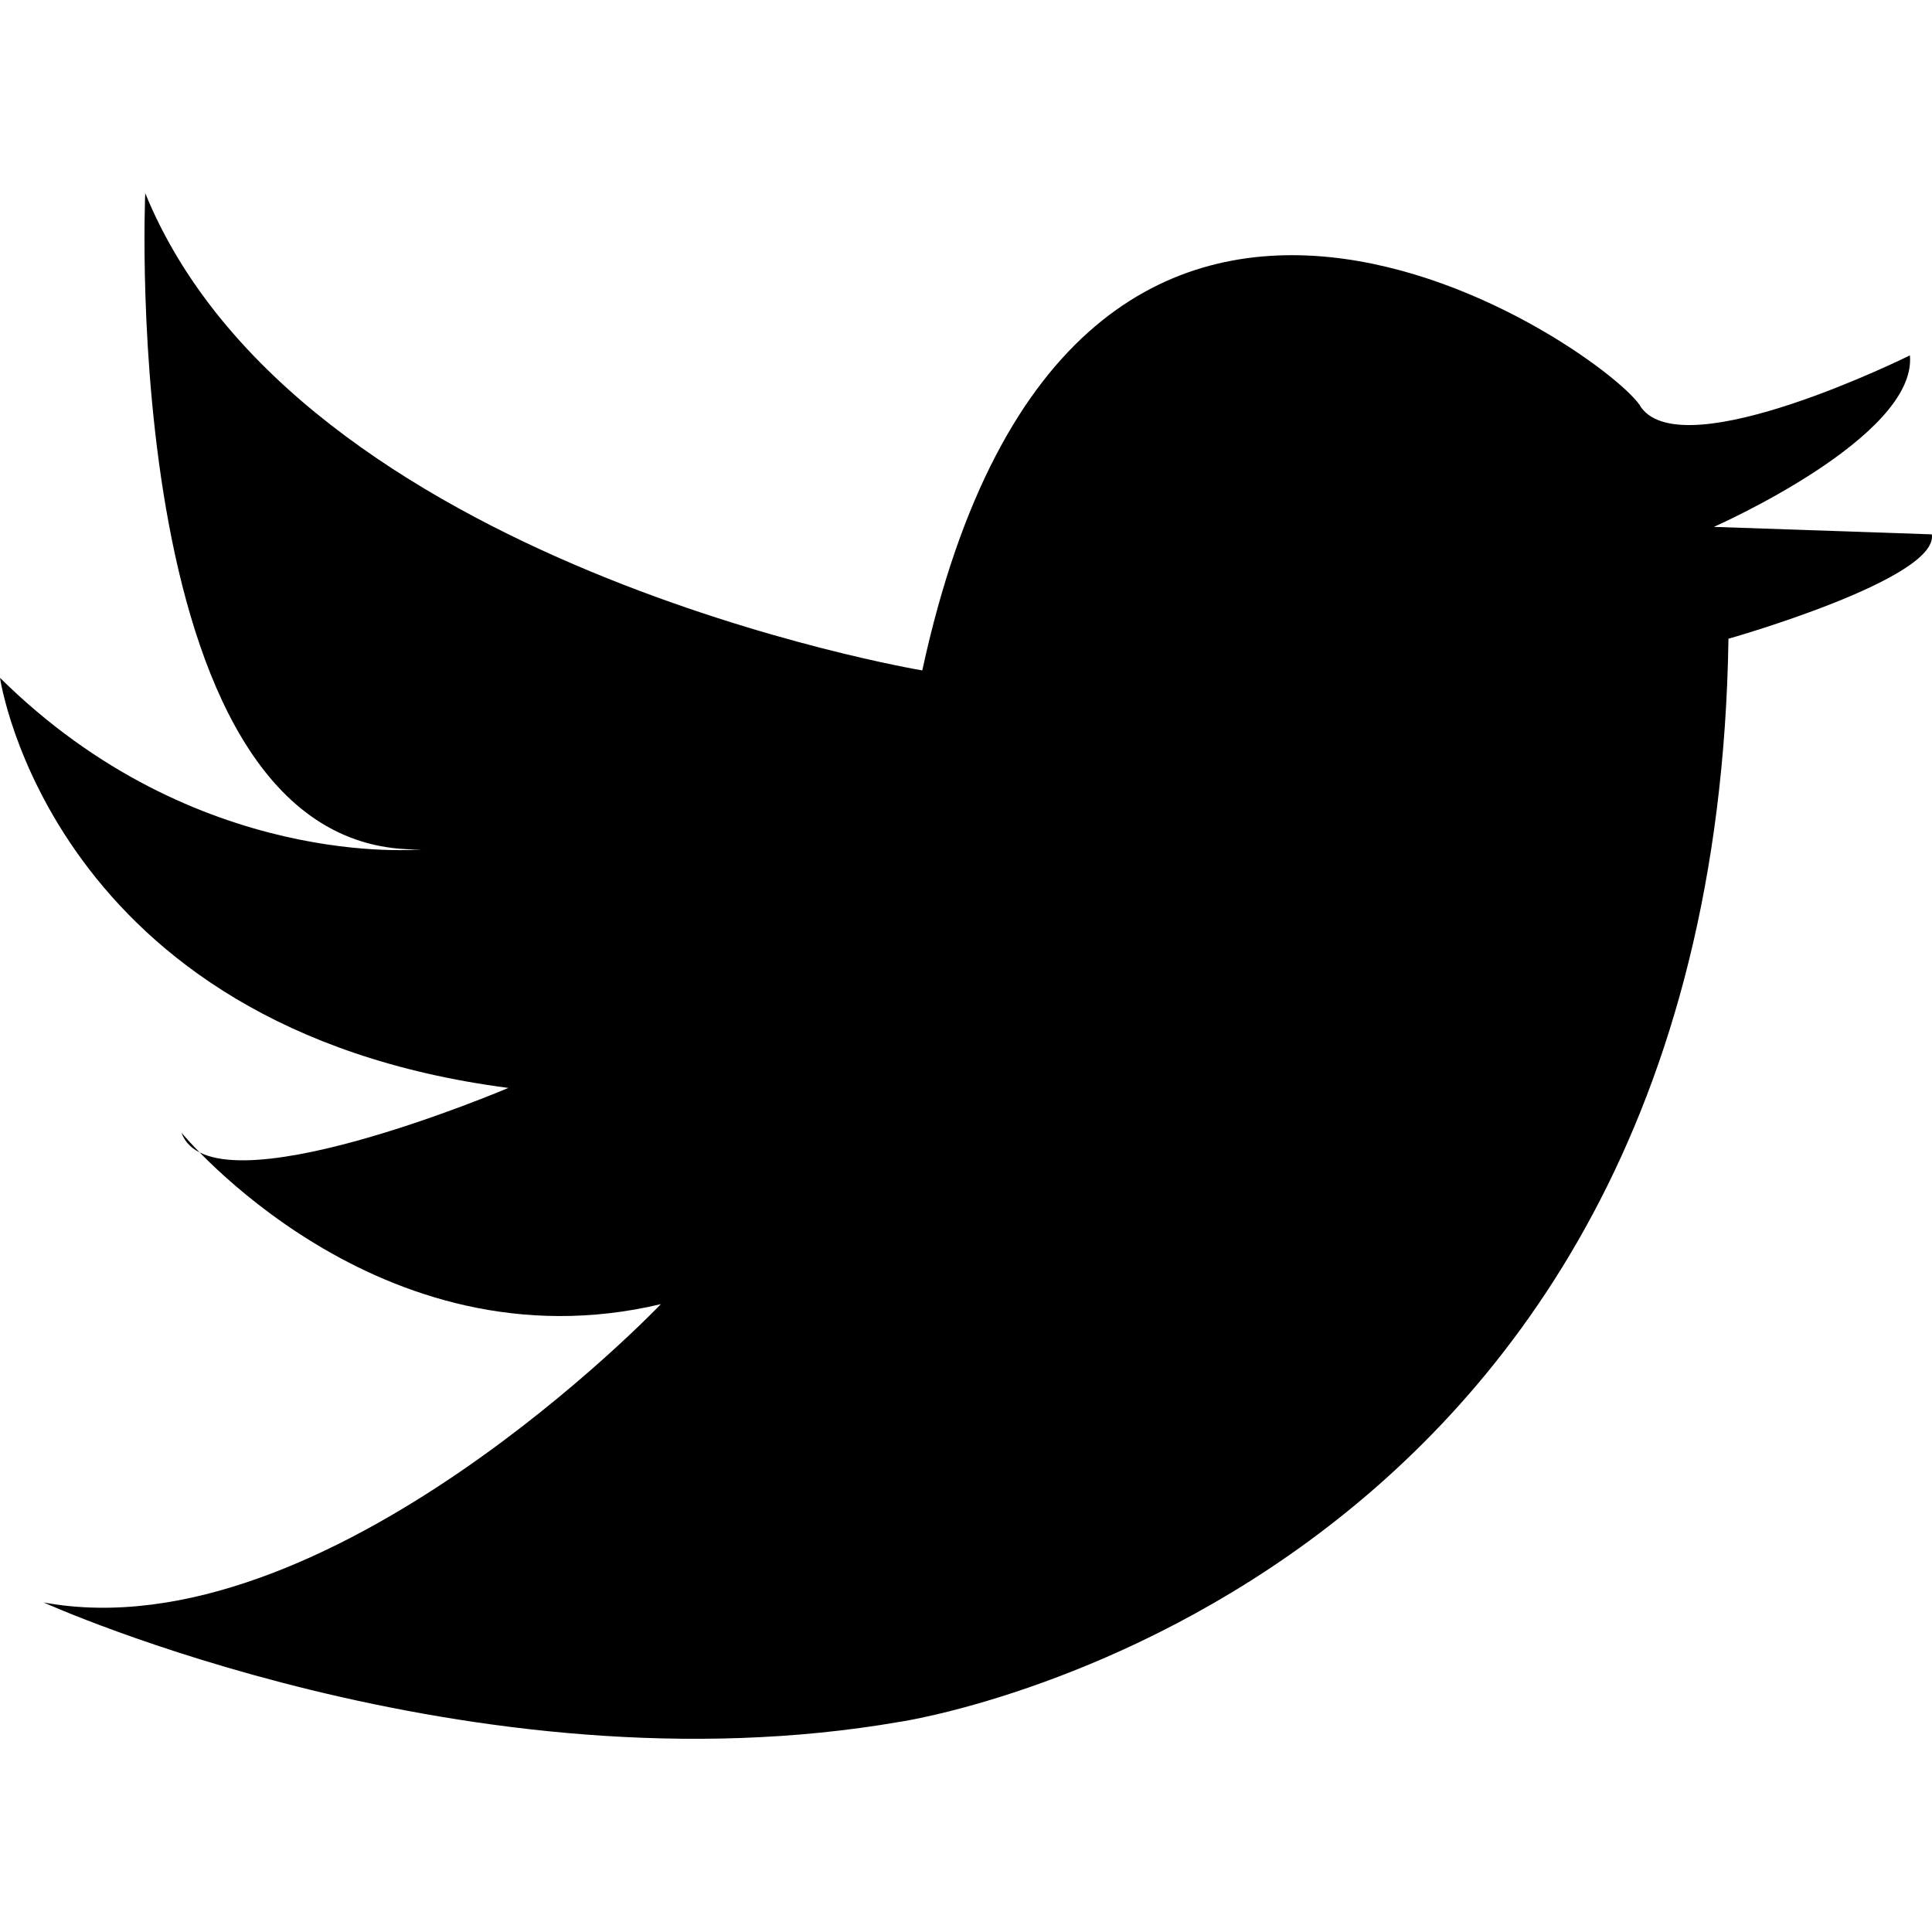
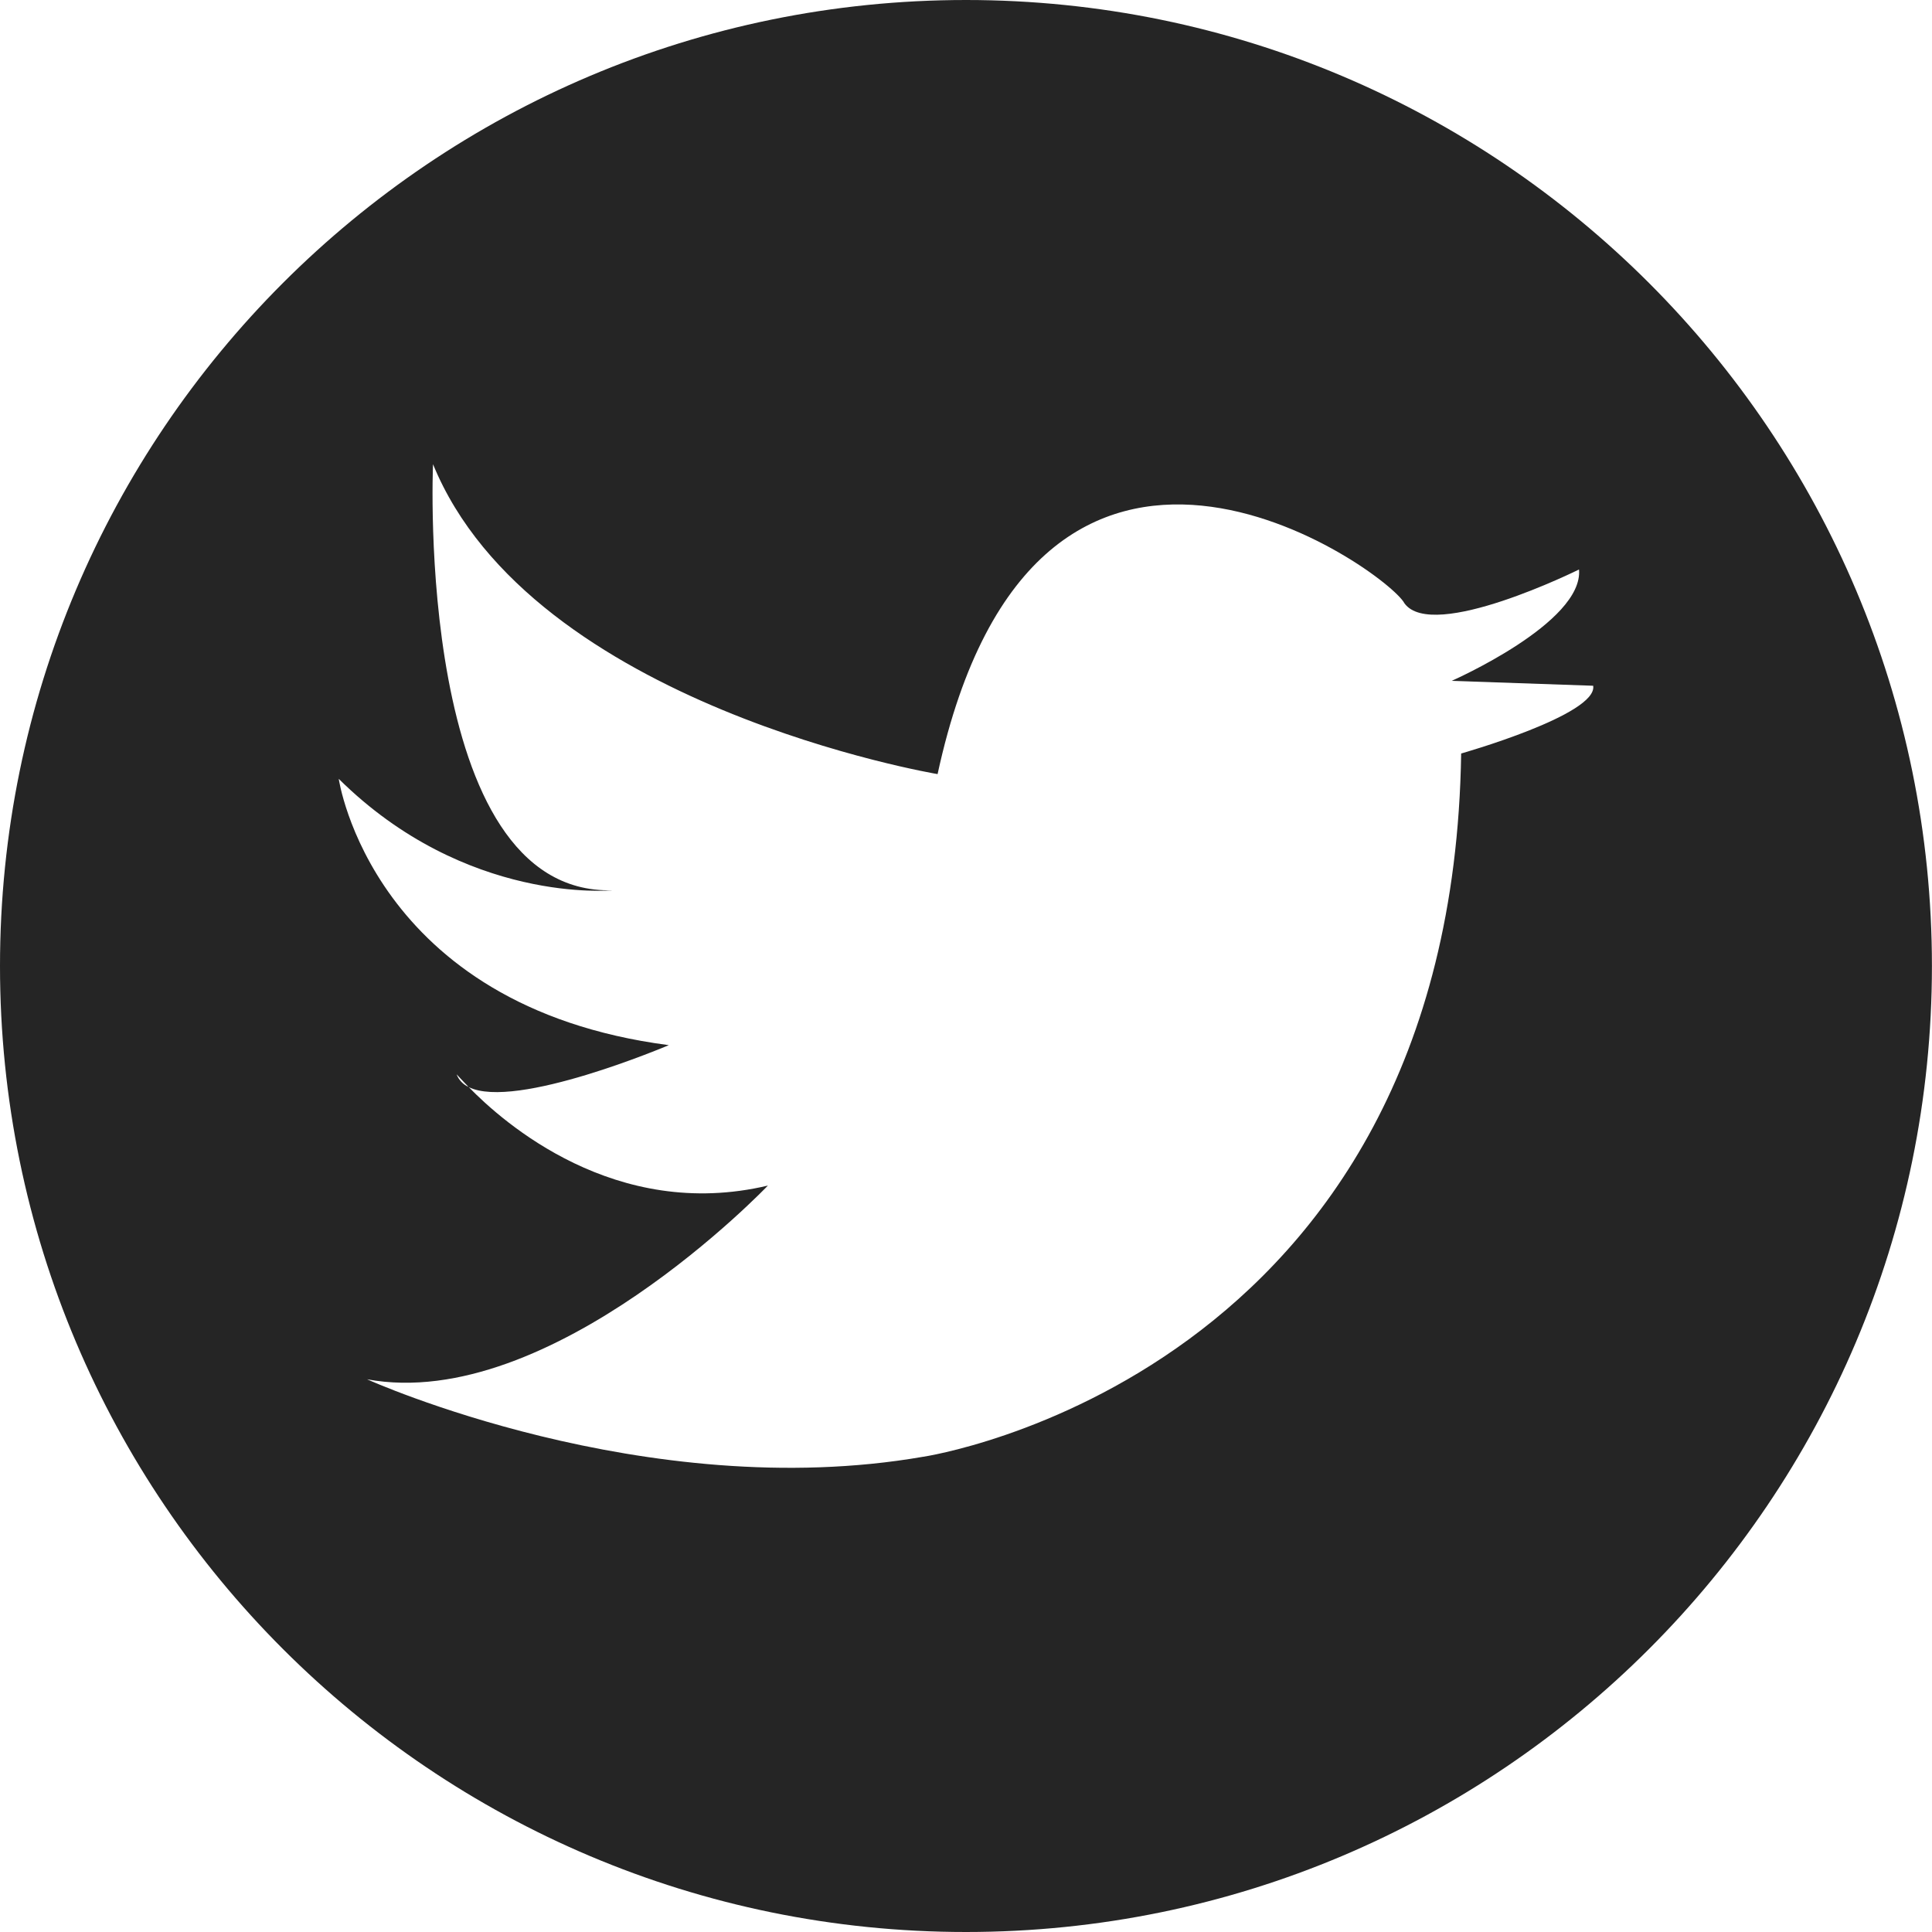
- <svg xmlns="http://www.w3.org/2000/svg" viewBox="0 0 100 100" width="100" height="100">
-   <path d="M46.615 89.115s42.098-6.269 42.85-56.054c0 0 10.9-3.089 10.526-5.403l-11.282-.387s10.526-4.632 10.148-8.877c0 0-11.652 5.789-13.908 2.7-1.346-2.591-29.34-22.713-37.212 13.607 0 0-32.325-5.402-40.22-24.701 0 0-1.504 34.349 14.286 33.962 0 0-11.655 1.157-21.803-8.878 0 0 2.63 18.142 26.312 21.227 0 0-15.412 6.563-16.917 2.318 0 0 10.152 12.348 24.812 8.873 0 0-17.29 18.142-31.95 15.441 0 0 22.177 10.035 44.354 6.172z" />
+ <svg xmlns="http://www.w3.org/2000/svg" width="100" height="100" viewBox="0 0 26.458 26.458">
+   <path d="M13.23 0A13.23 13.23 0 0 0 0 13.23a13.23 13.23 0 0 0 13.23 13.228A13.23 13.23 0 0 0 26.457 13.23 13.23 13.23 0 0 0 13.23 0zm-7.3 6.357c1.356 3.315 6.91 4.244 6.91 4.244 1.353-6.24 6.163-2.784 6.394-2.338.387.53 2.39-.464 2.39-.464.064.73-1.744 1.525-1.744 1.525l1.938.067c.065.397-1.808.928-1.808.928-.13 8.554-7.362 9.63-7.362 9.63h-.001c-3.81.664-7.62-1.06-7.62-1.06 2.518.465 5.489-2.653 5.489-2.653-2.088.495-3.627-.865-4.098-1.35a.311.311 0 0 1-.165-.174s.068.075.165.175c.642.32 2.741-.574 2.741-.574-4.069-.53-4.52-3.647-4.52-3.647 1.743 1.725 3.745 1.526 3.745 1.526-2.712.066-2.454-5.835-2.454-5.835z" fill="#252525" />
</svg>
